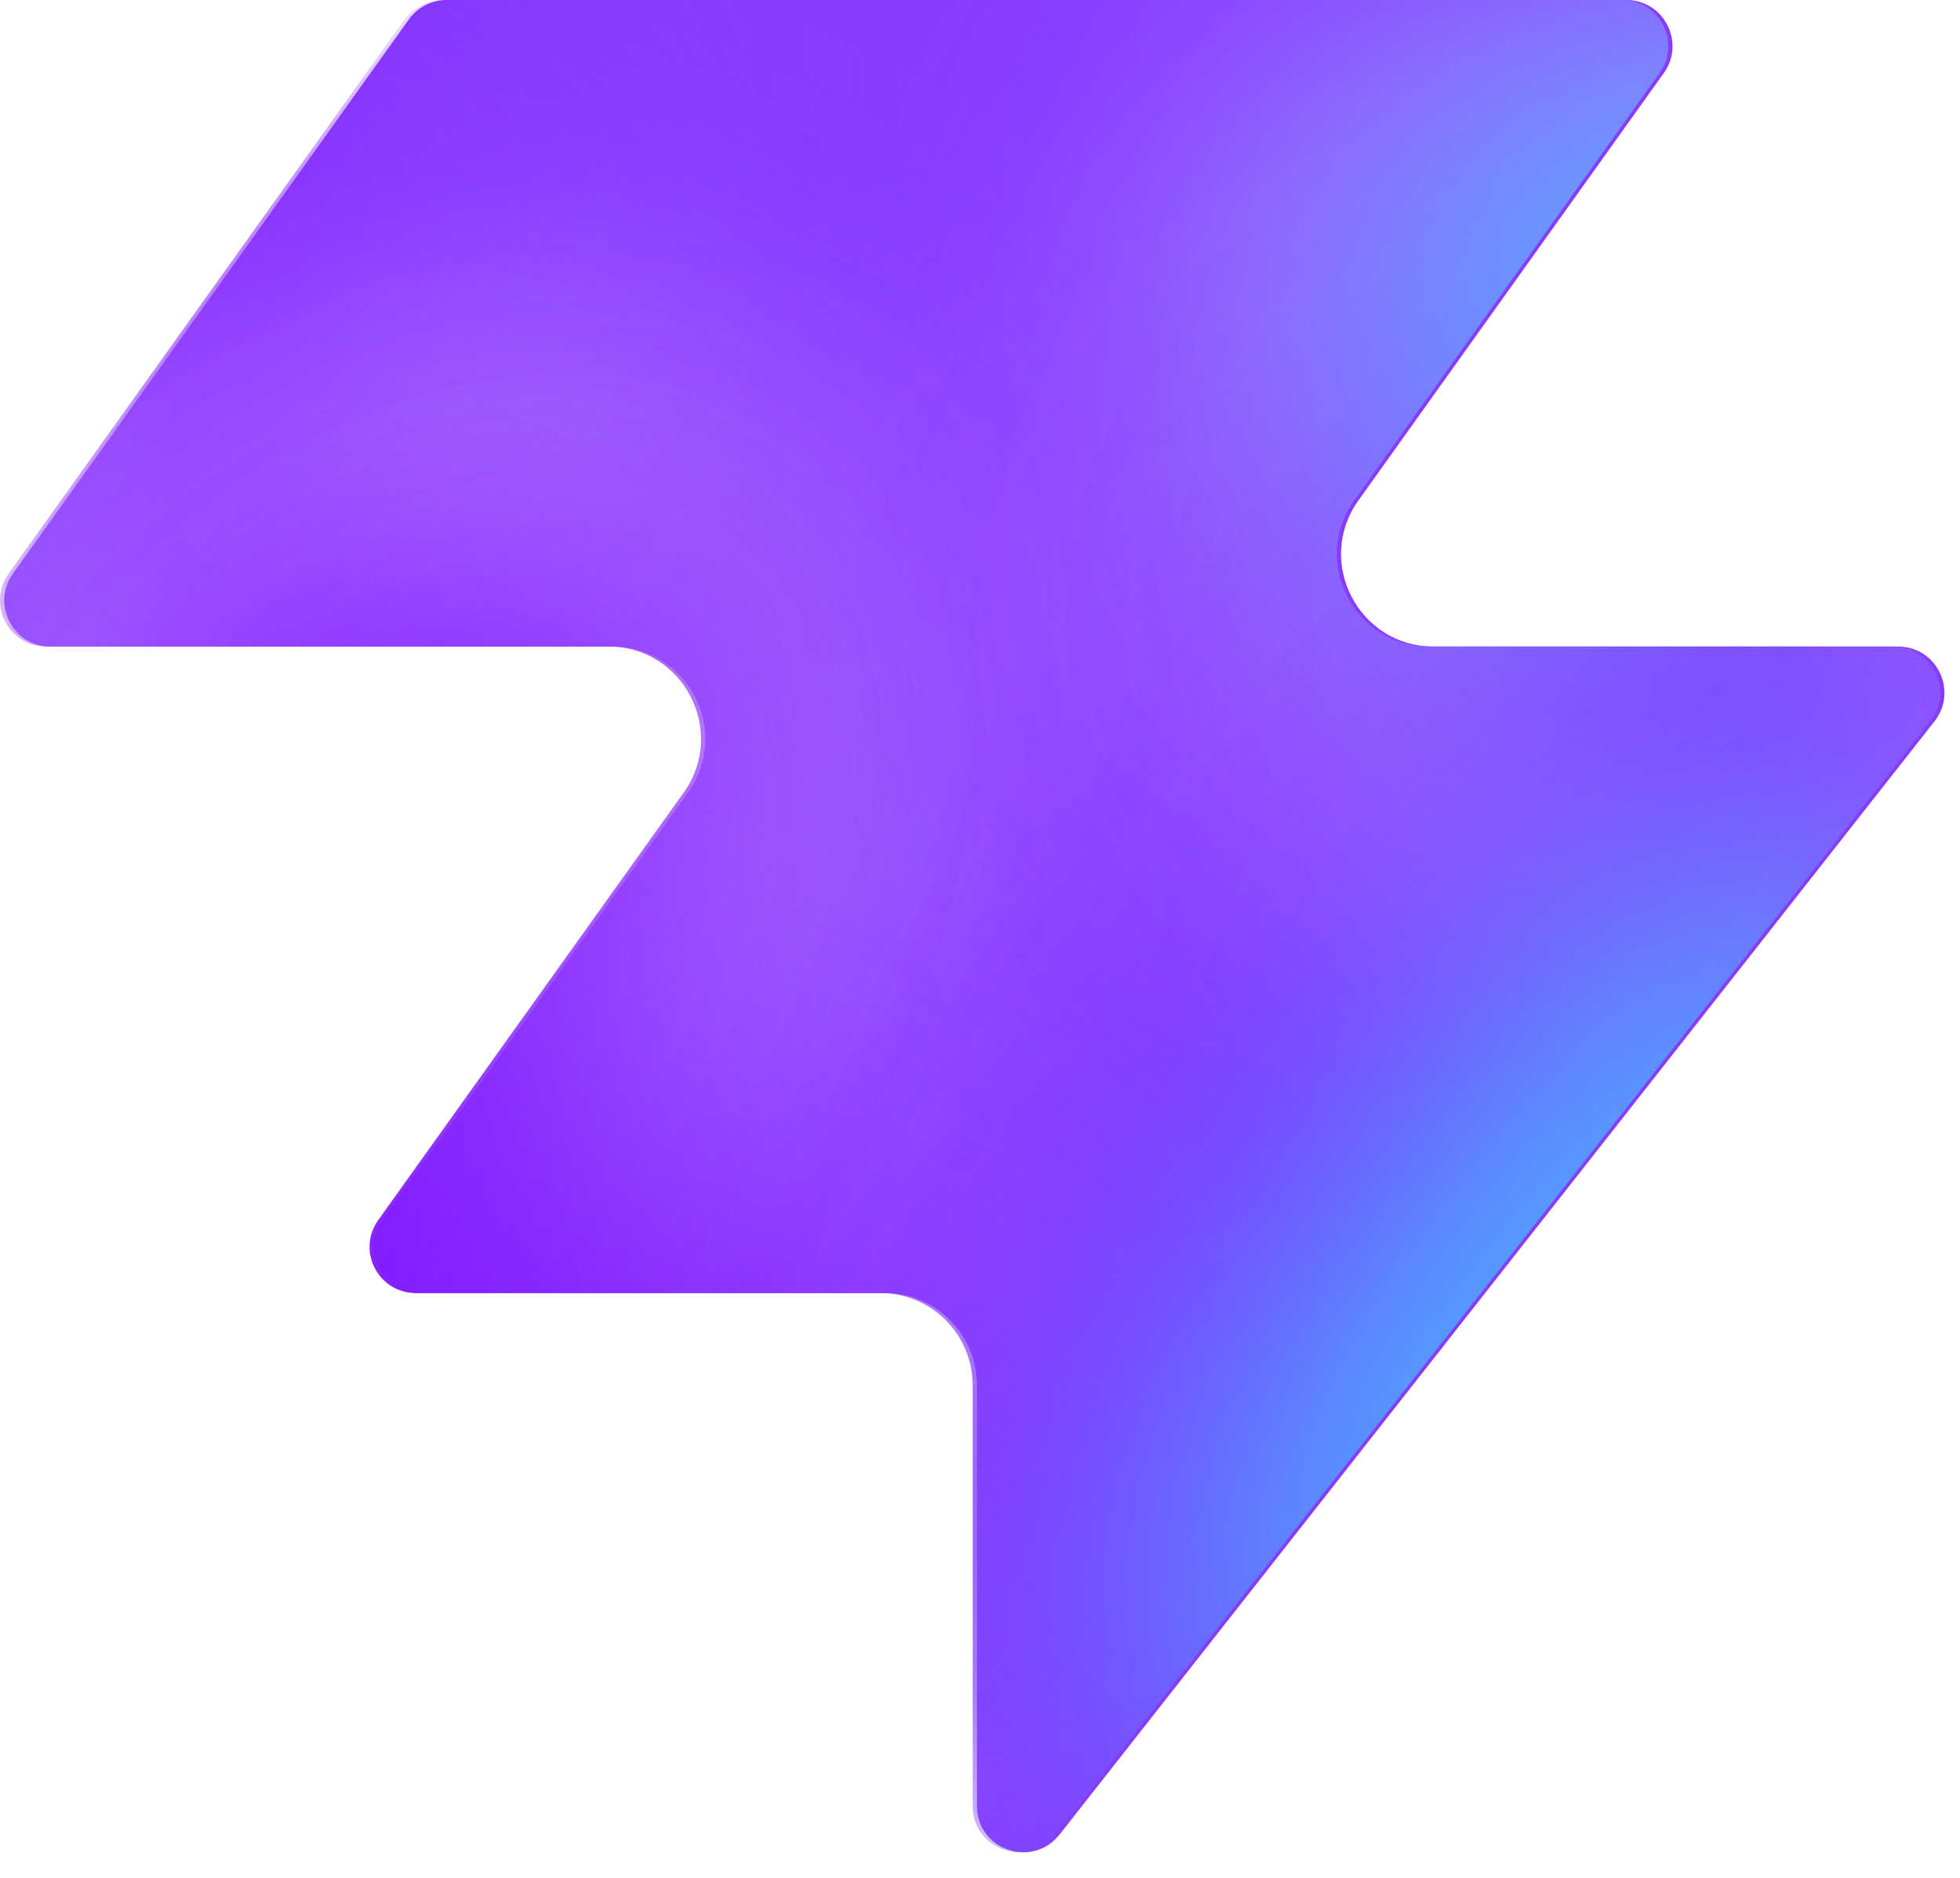
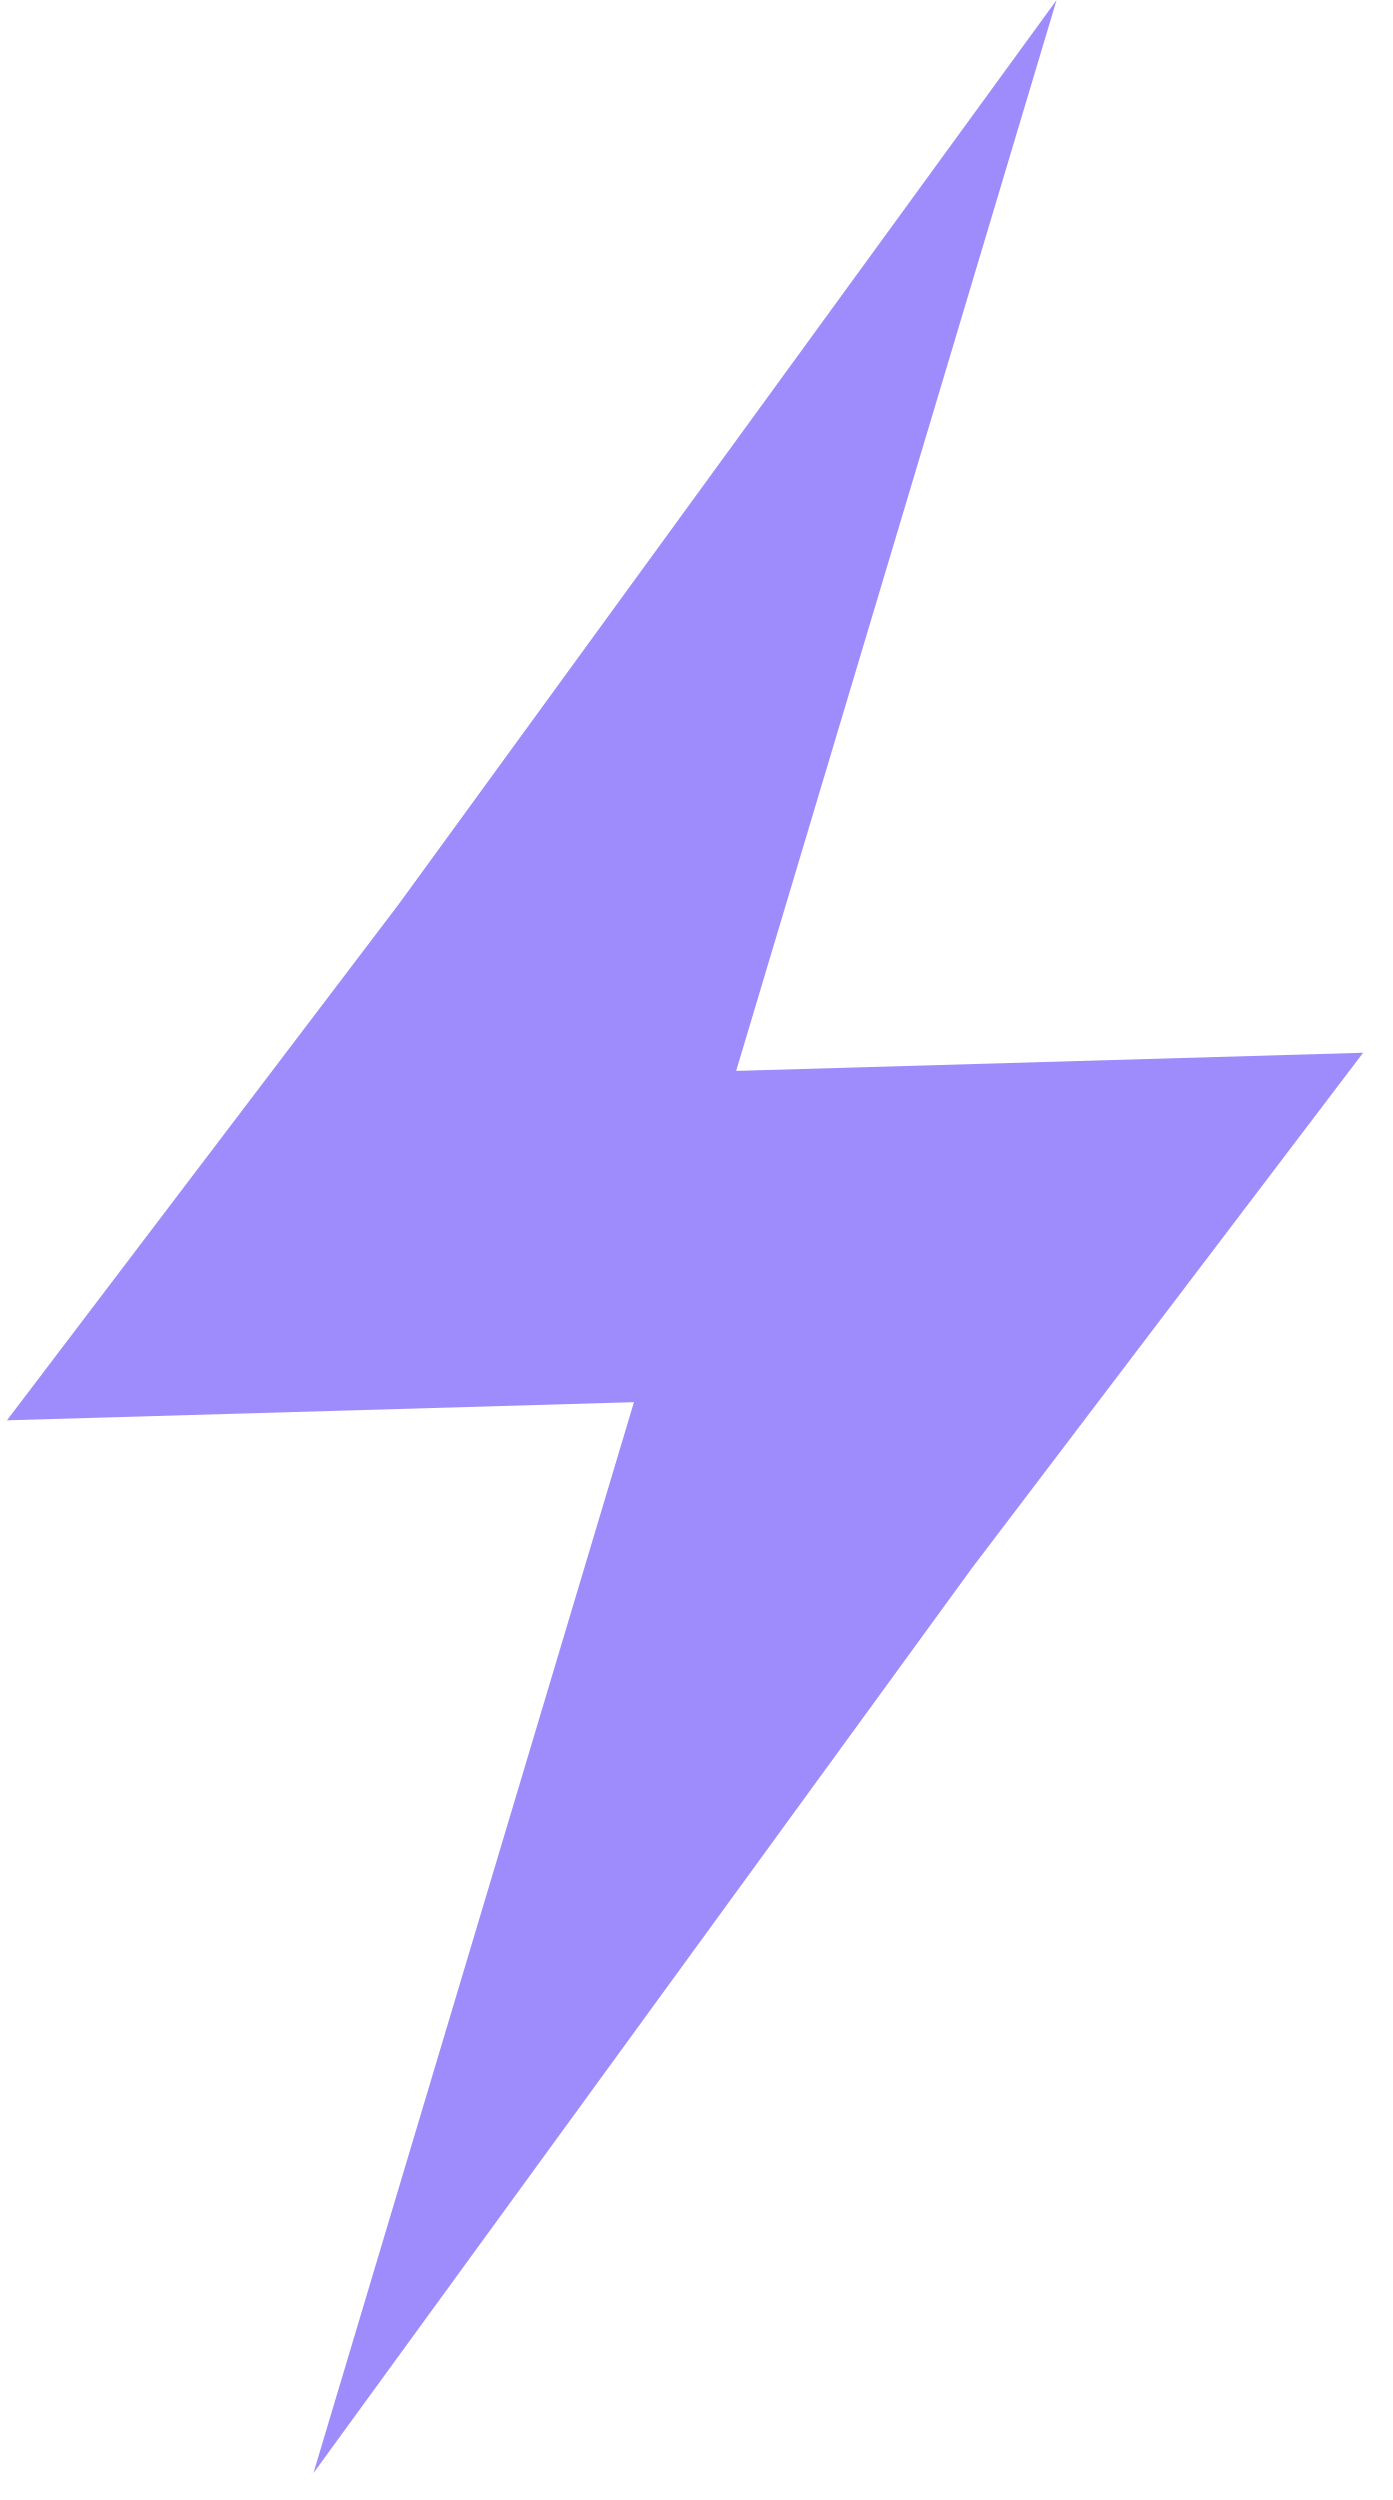
- <svg xmlns="http://www.w3.org/2000/svg" width="48" height="46" fill="none" viewBox="0 0 48 46">
-   <path fill="#863bff" d="M25.946 44.938c-.664.845-2.021.375-2.021-.698V33.937a2.26 2.26 0 0 0-2.262-2.262H10.287c-.92 0-1.456-1.04-.92-1.788l7.48-10.471c1.07-1.497 0-3.578-1.842-3.578H1.237c-.92 0-1.456-1.04-.92-1.788L10.013.474c.214-.297.556-.474.92-.474h28.894c.92 0 1.456 1.04.92 1.788l-7.48 10.471c-1.07 1.498 0 3.579 1.842 3.579h11.377c.943 0 1.473 1.088.89 1.83L25.947 44.94z" style="fill:#863bff;fill:color(display-p3 .525 .23 1);fill-opacity:1" />
-   <mask id="a" width="48" height="46" x="0" y="0" maskUnits="userSpaceOnUse" style="mask-type:alpha">
-     <path fill="#000" d="M25.842 44.938c-.664.844-2.021.375-2.021-.698V33.937a2.26 2.26 0 0 0-2.262-2.262H10.183c-.92 0-1.456-1.04-.92-1.788l7.48-10.471c1.07-1.498 0-3.579-1.842-3.579H1.133c-.92 0-1.456-1.04-.92-1.787L9.91.473c.214-.297.556-.474.92-.474h28.894c.92 0 1.456 1.04.92 1.788l-7.48 10.471c-1.07 1.498 0 3.578 1.842 3.578h11.377c.943 0 1.473 1.088.89 1.832L25.843 44.94z" style="fill:#000;fill-opacity:1" />
-   </mask>
-   <g mask="url(#a)">
-     <g filter="url(#b)">
-       <ellipse cx="5.508" cy="14.704" fill="#ede6ff" rx="5.508" ry="14.704" style="fill:#ede6ff;fill:color(display-p3 .927 .903 1);fill-opacity:1" transform="matrix(.00324 1 1 -.00324 -4.47 31.516)" />
-     </g>
-     <g filter="url(#c)">
-       <ellipse cx="10.399" cy="29.851" fill="#ede6ff" rx="10.399" ry="29.851" style="fill:#ede6ff;fill:color(display-p3 .927 .903 1);fill-opacity:1" transform="matrix(.00324 1 1 -.00324 -39.328 7.883)" />
-     </g>
-     <g filter="url(#d)">
-       <ellipse cx="5.508" cy="30.487" fill="#7e14ff" rx="5.508" ry="30.487" style="fill:#7e14ff;fill:color(display-p3 .492 .077 1);fill-opacity:1" transform="rotate(89.814 -25.913 -14.639)scale(1 -1)" />
-     </g>
-     <g filter="url(#e)">
-       <ellipse cx="5.508" cy="30.599" fill="#7e14ff" rx="5.508" ry="30.599" style="fill:#7e14ff;fill:color(display-p3 .492 .077 1);fill-opacity:1" transform="rotate(89.814 -32.644 -3.334)scale(1 -1)" />
-     </g>
-     <g filter="url(#f)">
-       <ellipse cx="5.508" cy="30.599" fill="#7e14ff" rx="5.508" ry="30.599" style="fill:#7e14ff;fill:color(display-p3 .492 .077 1);fill-opacity:1" transform="matrix(.00324 1 1 -.00324 -34.34 30.47)" />
-     </g>
-     <g filter="url(#g)">
-       <ellipse cx="14.072" cy="22.078" fill="#ede6ff" rx="14.072" ry="22.078" style="fill:#ede6ff;fill:color(display-p3 .927 .903 1);fill-opacity:1" transform="rotate(93.35 24.506 48.493)scale(-1 1)" />
-     </g>
-     <g filter="url(#h)">
-       <ellipse cx="3.47" cy="21.501" fill="#7e14ff" rx="3.47" ry="21.501" style="fill:#7e14ff;fill:color(display-p3 .492 .077 1);fill-opacity:1" transform="rotate(89.009 28.708 47.59)scale(-1 1)" />
-     </g>
-     <g filter="url(#i)">
-       <ellipse cx="3.47" cy="21.501" fill="#7e14ff" rx="3.47" ry="21.501" style="fill:#7e14ff;fill:color(display-p3 .492 .077 1);fill-opacity:1" transform="rotate(89.009 28.708 47.59)scale(-1 1)" />
-     </g>
-     <g filter="url(#j)">
-       <ellipse cx=".387" cy="8.972" fill="#7e14ff" rx="4.407" ry="29.108" style="fill:#7e14ff;fill:color(display-p3 .492 .077 1);fill-opacity:1" transform="rotate(39.51 .387 8.972)" />
-     </g>
-     <g filter="url(#k)">
-       <ellipse cx="47.523" cy="-6.092" fill="#7e14ff" rx="4.407" ry="29.108" style="fill:#7e14ff;fill:color(display-p3 .492 .077 1);fill-opacity:1" transform="rotate(37.892 47.523 -6.092)" />
-     </g>
-     <g filter="url(#l)">
-       <ellipse cx="41.412" cy="6.333" fill="#47bfff" rx="5.971" ry="9.665" style="fill:#47bfff;fill:color(display-p3 .28 .748 1);fill-opacity:1" transform="rotate(37.892 41.412 6.333)" />
-     </g>
-     <g filter="url(#m)">
-       <ellipse cx="-1.879" cy="38.332" fill="#7e14ff" rx="4.407" ry="29.108" style="fill:#7e14ff;fill:color(display-p3 .492 .077 1);fill-opacity:1" transform="rotate(37.892 -1.88 38.332)" />
-     </g>
-     <g filter="url(#n)">
-       <ellipse cx="-1.879" cy="38.332" fill="#7e14ff" rx="4.407" ry="29.108" style="fill:#7e14ff;fill:color(display-p3 .492 .077 1);fill-opacity:1" transform="rotate(37.892 -1.88 38.332)" />
-     </g>
-     <g filter="url(#o)">
-       <ellipse cx="35.651" cy="29.907" fill="#7e14ff" rx="4.407" ry="29.108" style="fill:#7e14ff;fill:color(display-p3 .492 .077 1);fill-opacity:1" transform="rotate(37.892 35.651 29.907)" />
-     </g>
-     <g filter="url(#p)">
-       <ellipse cx="38.418" cy="32.4" fill="#47bfff" rx="5.971" ry="15.297" style="fill:#47bfff;fill:color(display-p3 .28 .748 1);fill-opacity:1" transform="rotate(37.892 38.418 32.4)" />
-     </g>
-   </g>
-   <defs>
-     <filter id="b" width="60.045" height="41.654" x="-19.77" y="16.149" color-interpolation-filters="sRGB" filterUnits="userSpaceOnUse">
-       <feFlood flood-opacity="0" result="BackgroundImageFix" />
-       <feBlend in="SourceGraphic" in2="BackgroundImageFix" result="shape" />
-       <feGaussianBlur result="effect1_foregroundBlur_2002_17158" stdDeviation="7.659" />
-     </filter>
-     <filter id="c" width="90.34" height="51.437" x="-54.613" y="-7.533" color-interpolation-filters="sRGB" filterUnits="userSpaceOnUse">
-       <feFlood flood-opacity="0" result="BackgroundImageFix" />
-       <feBlend in="SourceGraphic" in2="BackgroundImageFix" result="shape" />
-       <feGaussianBlur result="effect1_foregroundBlur_2002_17158" stdDeviation="7.659" />
-     </filter>
-     <filter id="d" width="79.355" height="29.4" x="-49.64" y="2.03" color-interpolation-filters="sRGB" filterUnits="userSpaceOnUse">
-       <feFlood flood-opacity="0" result="BackgroundImageFix" />
-       <feBlend in="SourceGraphic" in2="BackgroundImageFix" result="shape" />
-       <feGaussianBlur result="effect1_foregroundBlur_2002_17158" stdDeviation="4.596" />
-     </filter>
-     <filter id="e" width="79.579" height="29.4" x="-45.045" y="20.029" color-interpolation-filters="sRGB" filterUnits="userSpaceOnUse">
-       <feFlood flood-opacity="0" result="BackgroundImageFix" />
-       <feBlend in="SourceGraphic" in2="BackgroundImageFix" result="shape" />
-       <feGaussianBlur result="effect1_foregroundBlur_2002_17158" stdDeviation="4.596" />
-     </filter>
-     <filter id="f" width="79.579" height="29.4" x="-43.513" y="21.178" color-interpolation-filters="sRGB" filterUnits="userSpaceOnUse">
-       <feFlood flood-opacity="0" result="BackgroundImageFix" />
-       <feBlend in="SourceGraphic" in2="BackgroundImageFix" result="shape" />
-       <feGaussianBlur result="effect1_foregroundBlur_2002_17158" stdDeviation="4.596" />
-     </filter>
-     <filter id="g" width="74.749" height="58.852" x="15.756" y="-17.901" color-interpolation-filters="sRGB" filterUnits="userSpaceOnUse">
-       <feFlood flood-opacity="0" result="BackgroundImageFix" />
-       <feBlend in="SourceGraphic" in2="BackgroundImageFix" result="shape" />
-       <feGaussianBlur result="effect1_foregroundBlur_2002_17158" stdDeviation="7.659" />
-     </filter>
-     <filter id="h" width="61.377" height="25.362" x="23.548" y="2.284" color-interpolation-filters="sRGB" filterUnits="userSpaceOnUse">
-       <feFlood flood-opacity="0" result="BackgroundImageFix" />
-       <feBlend in="SourceGraphic" in2="BackgroundImageFix" result="shape" />
-       <feGaussianBlur result="effect1_foregroundBlur_2002_17158" stdDeviation="4.596" />
-     </filter>
-     <filter id="i" width="61.377" height="25.362" x="23.548" y="2.284" color-interpolation-filters="sRGB" filterUnits="userSpaceOnUse">
-       <feFlood flood-opacity="0" result="BackgroundImageFix" />
-       <feBlend in="SourceGraphic" in2="BackgroundImageFix" result="shape" />
-       <feGaussianBlur result="effect1_foregroundBlur_2002_17158" stdDeviation="4.596" />
-     </filter>
-     <filter id="j" width="56.045" height="63.649" x="-27.636" y="-22.853" color-interpolation-filters="sRGB" filterUnits="userSpaceOnUse">
-       <feFlood flood-opacity="0" result="BackgroundImageFix" />
-       <feBlend in="SourceGraphic" in2="BackgroundImageFix" result="shape" />
-       <feGaussianBlur result="effect1_foregroundBlur_2002_17158" stdDeviation="4.596" />
-     </filter>
-     <filter id="k" width="54.814" height="64.646" x="20.116" y="-38.415" color-interpolation-filters="sRGB" filterUnits="userSpaceOnUse">
-       <feFlood flood-opacity="0" result="BackgroundImageFix" />
-       <feBlend in="SourceGraphic" in2="BackgroundImageFix" result="shape" />
-       <feGaussianBlur result="effect1_foregroundBlur_2002_17158" stdDeviation="4.596" />
-     </filter>
-     <filter id="l" width="33.541" height="35.313" x="24.641" y="-11.323" color-interpolation-filters="sRGB" filterUnits="userSpaceOnUse">
-       <feFlood flood-opacity="0" result="BackgroundImageFix" />
-       <feBlend in="SourceGraphic" in2="BackgroundImageFix" result="shape" />
-       <feGaussianBlur result="effect1_foregroundBlur_2002_17158" stdDeviation="4.596" />
-     </filter>
-     <filter id="m" width="54.814" height="64.646" x="-29.286" y="6.009" color-interpolation-filters="sRGB" filterUnits="userSpaceOnUse">
-       <feFlood flood-opacity="0" result="BackgroundImageFix" />
-       <feBlend in="SourceGraphic" in2="BackgroundImageFix" result="shape" />
-       <feGaussianBlur result="effect1_foregroundBlur_2002_17158" stdDeviation="4.596" />
-     </filter>
-     <filter id="n" width="54.814" height="64.646" x="-29.286" y="6.009" color-interpolation-filters="sRGB" filterUnits="userSpaceOnUse">
-       <feFlood flood-opacity="0" result="BackgroundImageFix" />
-       <feBlend in="SourceGraphic" in2="BackgroundImageFix" result="shape" />
-       <feGaussianBlur result="effect1_foregroundBlur_2002_17158" stdDeviation="4.596" />
-     </filter>
-     <filter id="o" width="54.814" height="64.646" x="8.244" y="-2.416" color-interpolation-filters="sRGB" filterUnits="userSpaceOnUse">
-       <feFlood flood-opacity="0" result="BackgroundImageFix" />
-       <feBlend in="SourceGraphic" in2="BackgroundImageFix" result="shape" />
-       <feGaussianBlur result="effect1_foregroundBlur_2002_17158" stdDeviation="4.596" />
-     </filter>
-     <filter id="p" width="39.409" height="43.623" x="18.713" y="10.588" color-interpolation-filters="sRGB" filterUnits="userSpaceOnUse">
-       <feFlood flood-opacity="0" result="BackgroundImageFix" />
-       <feBlend in="SourceGraphic" in2="BackgroundImageFix" result="shape" />
-       <feGaussianBlur result="effect1_foregroundBlur_2002_17158" stdDeviation="4.596" />
-     </filter>
-   </defs>
+ <svg xmlns="http://www.w3.org/2000/svg" viewBox="271 0 39 70" role="img" aria-label="Ottoclick">
+   <path fill="#9E8CFC" fill-rule="evenodd" clip-rule="evenodd" d="M300.585 0 291.612 29.985l17.556-.508-10.957 14.435-18.435 25.335 8.974-29.986-17.556.508 10.957-14.434L300.585 0Z" />
</svg>
